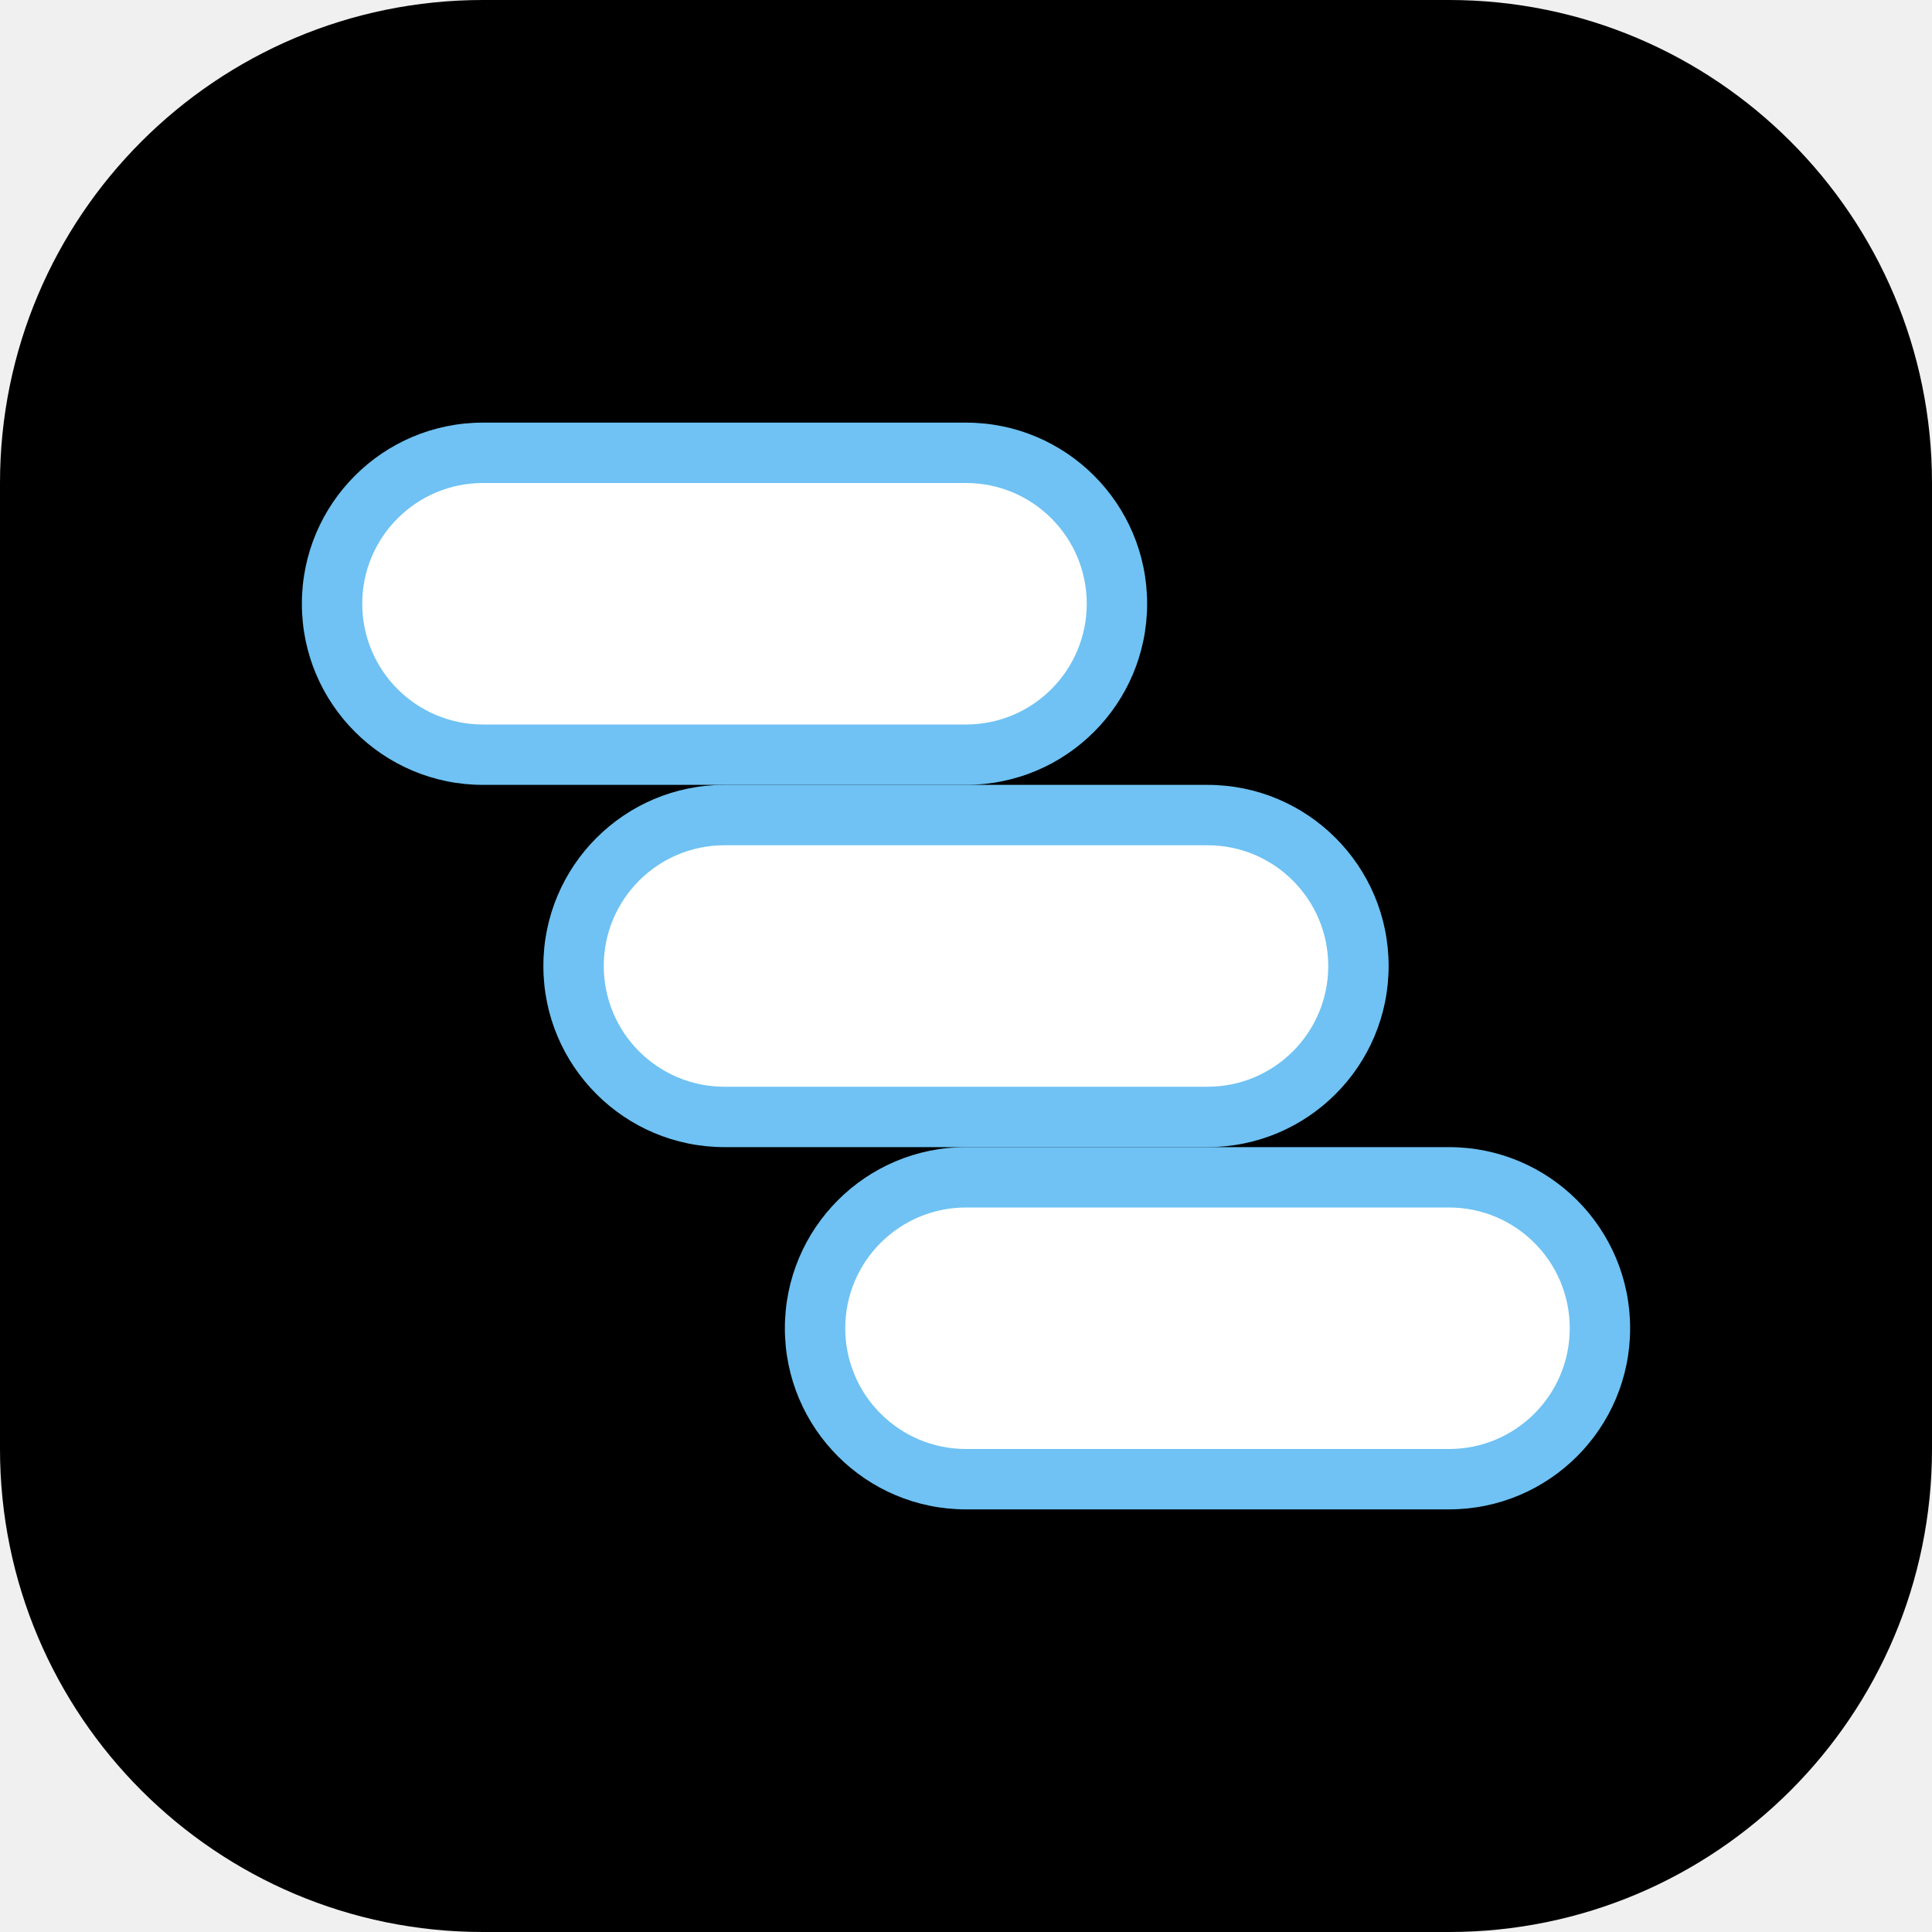
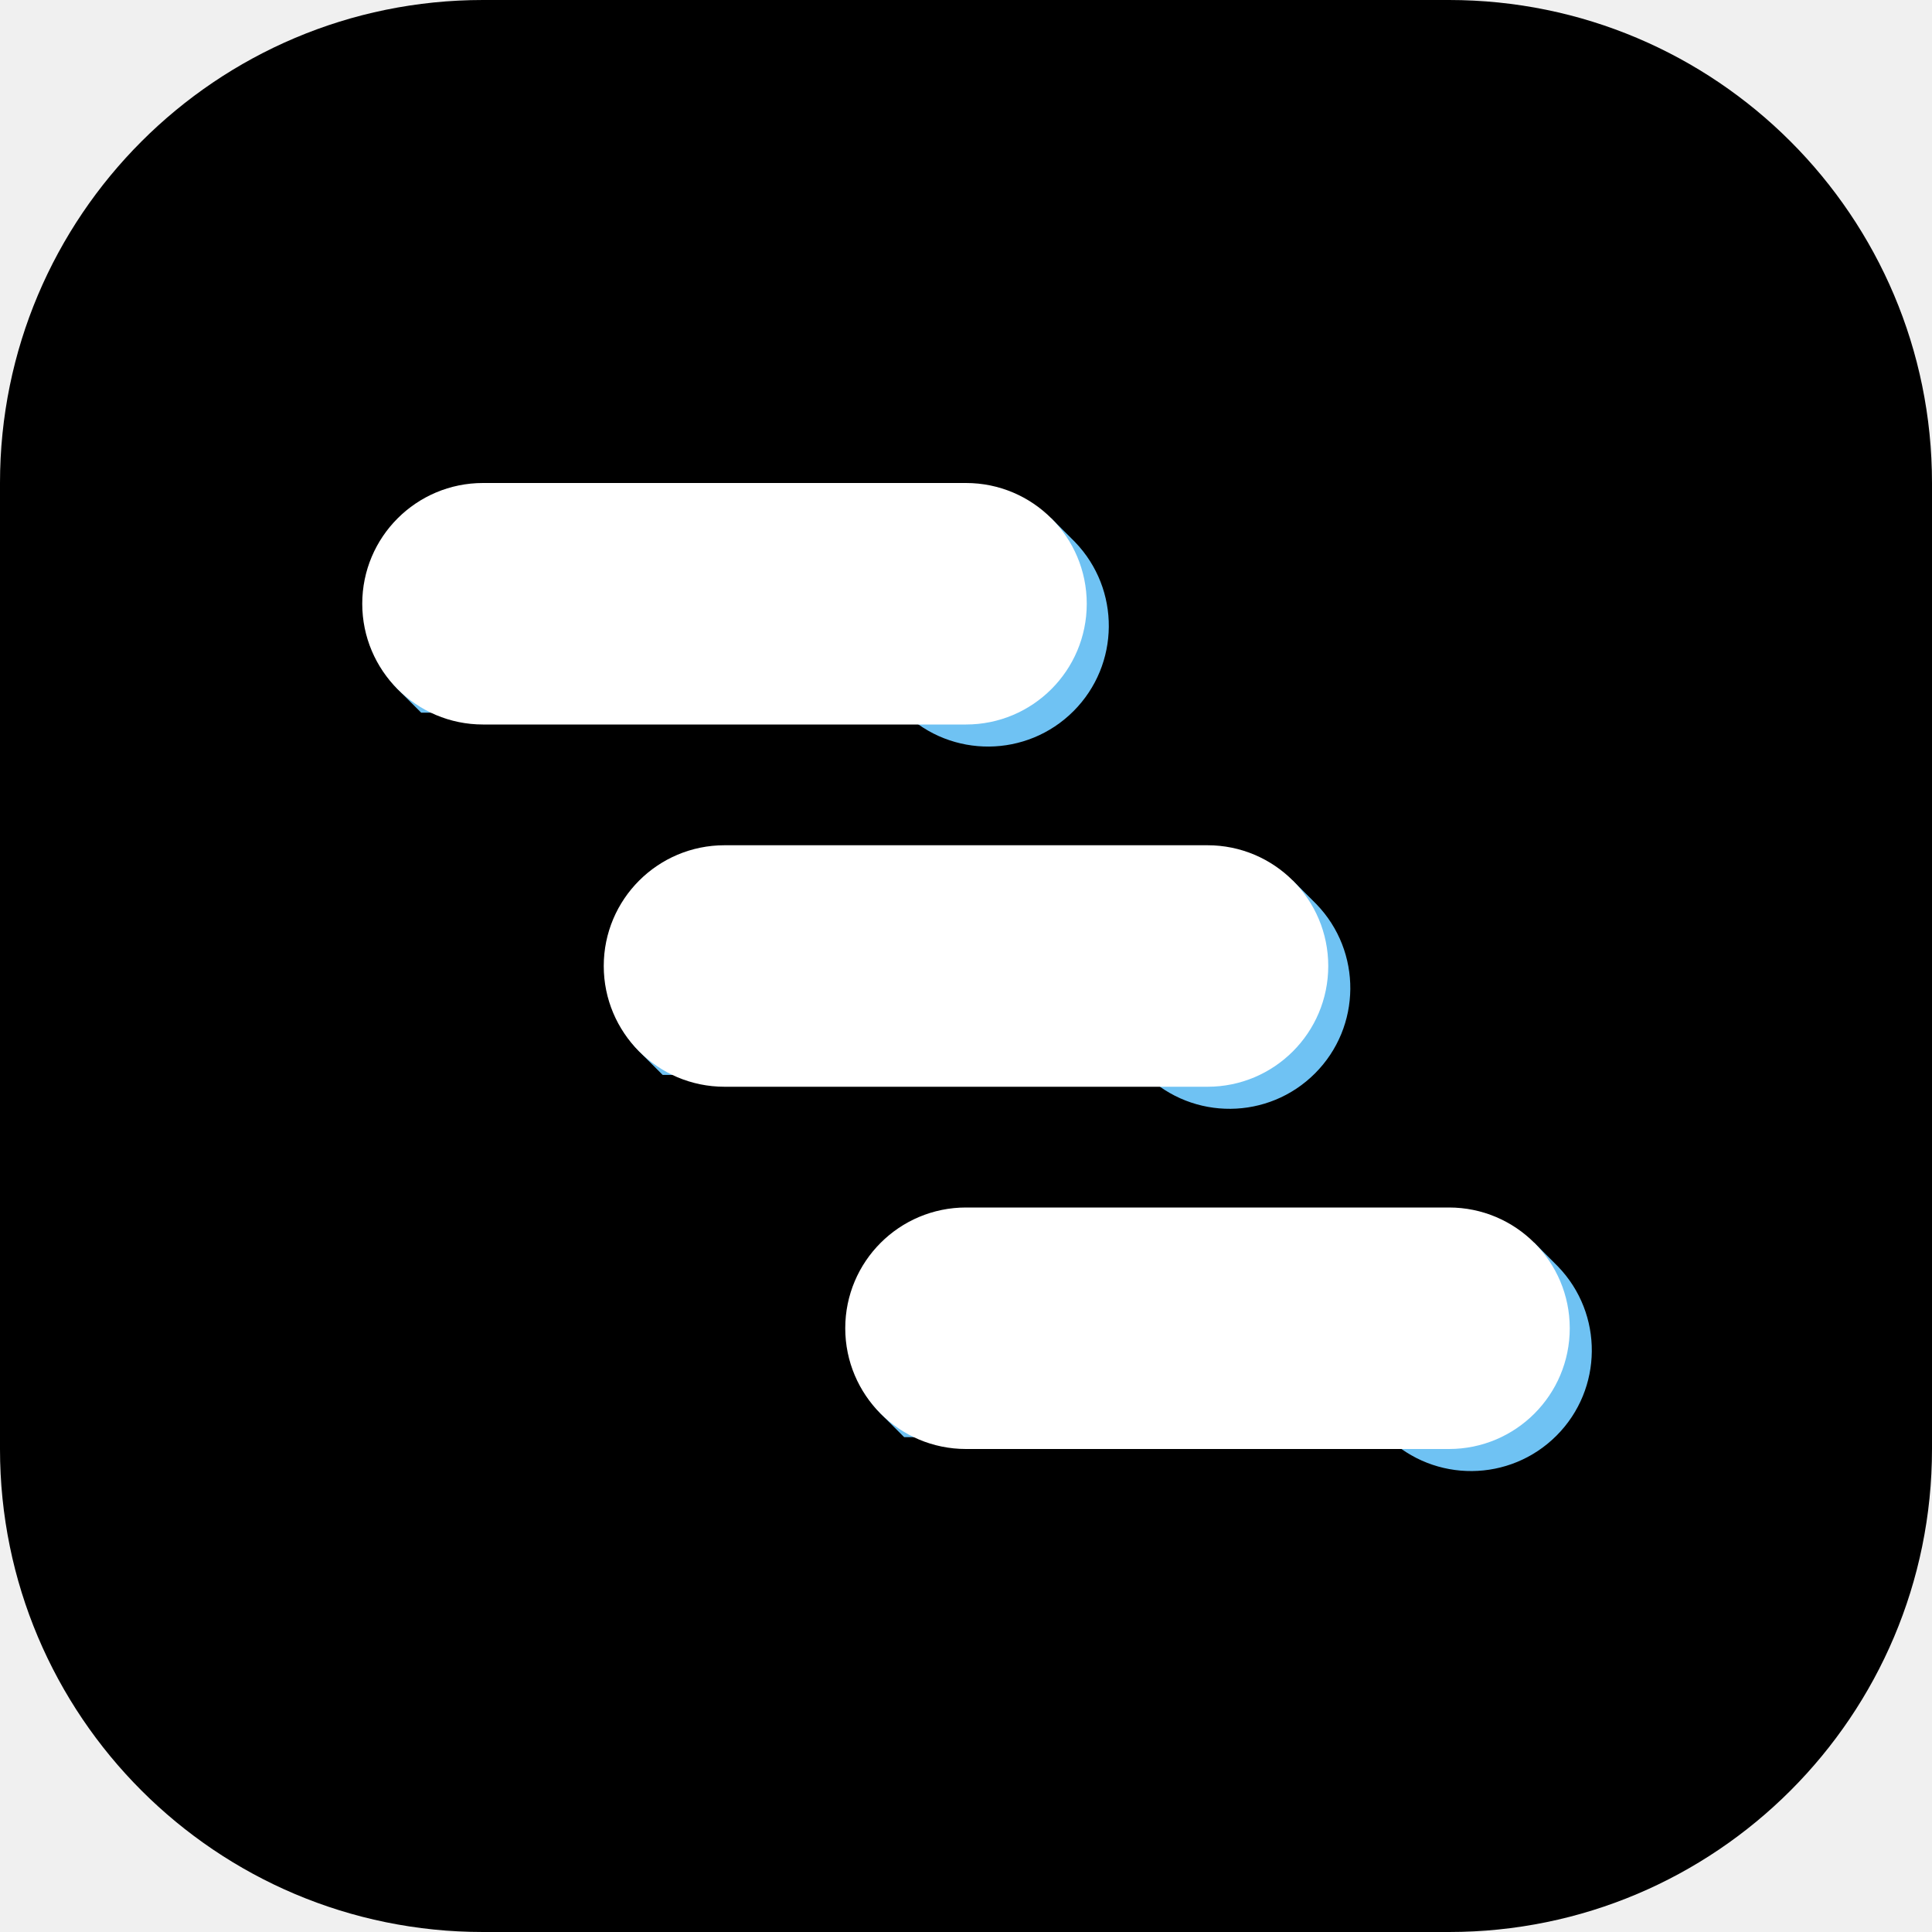
<svg xmlns="http://www.w3.org/2000/svg" viewBox="0 0 32 32">
  <rect width="32" height="32" rx="8" fill="#000000" />
  <g fill="#6fc2f3">
-     <rect x="5" y="7" width="14" height="6" rx="3" />
-     <rect x="9" y="13" width="14" height="6" rx="3" />
-     <rect x="13" y="19" width="14" height="6" rx="3" />
+     <path d="M 9.414 8.586 L 17.414 8.586 L 17.804 8.976 A 2 2 0 0 1 14.976 11.804 L 6.976 11.804 L 6.586 11.414 A 2 2 0 0 1 9.414 8.586 Z" />
+     <path d="M 13.414 14.586 L 21.414 14.586 L 21.804 14.976 A 2 2 0 0 1 18.976 17.804 L 10.976 17.804 L 10.586 17.414 A 2 2 0 0 1 13.414 14.586 Z" />
+     <path d="M 17.414 20.586 L 25.414 20.586 L 25.804 20.976 A 2 2 0 0 1 22.976 23.804 L 14.976 23.804 L 14.586 23.414 A 2 2 0 0 1 17.414 20.586 Z" />
  </g>
  <g fill="#ffffff">
    <rect x="6" y="8" width="12" height="4" rx="2" />
    <rect x="10" y="14" width="12" height="4" rx="2" />
    <rect x="14" y="20" width="12" height="4" rx="2" />
  </g>
</svg>
